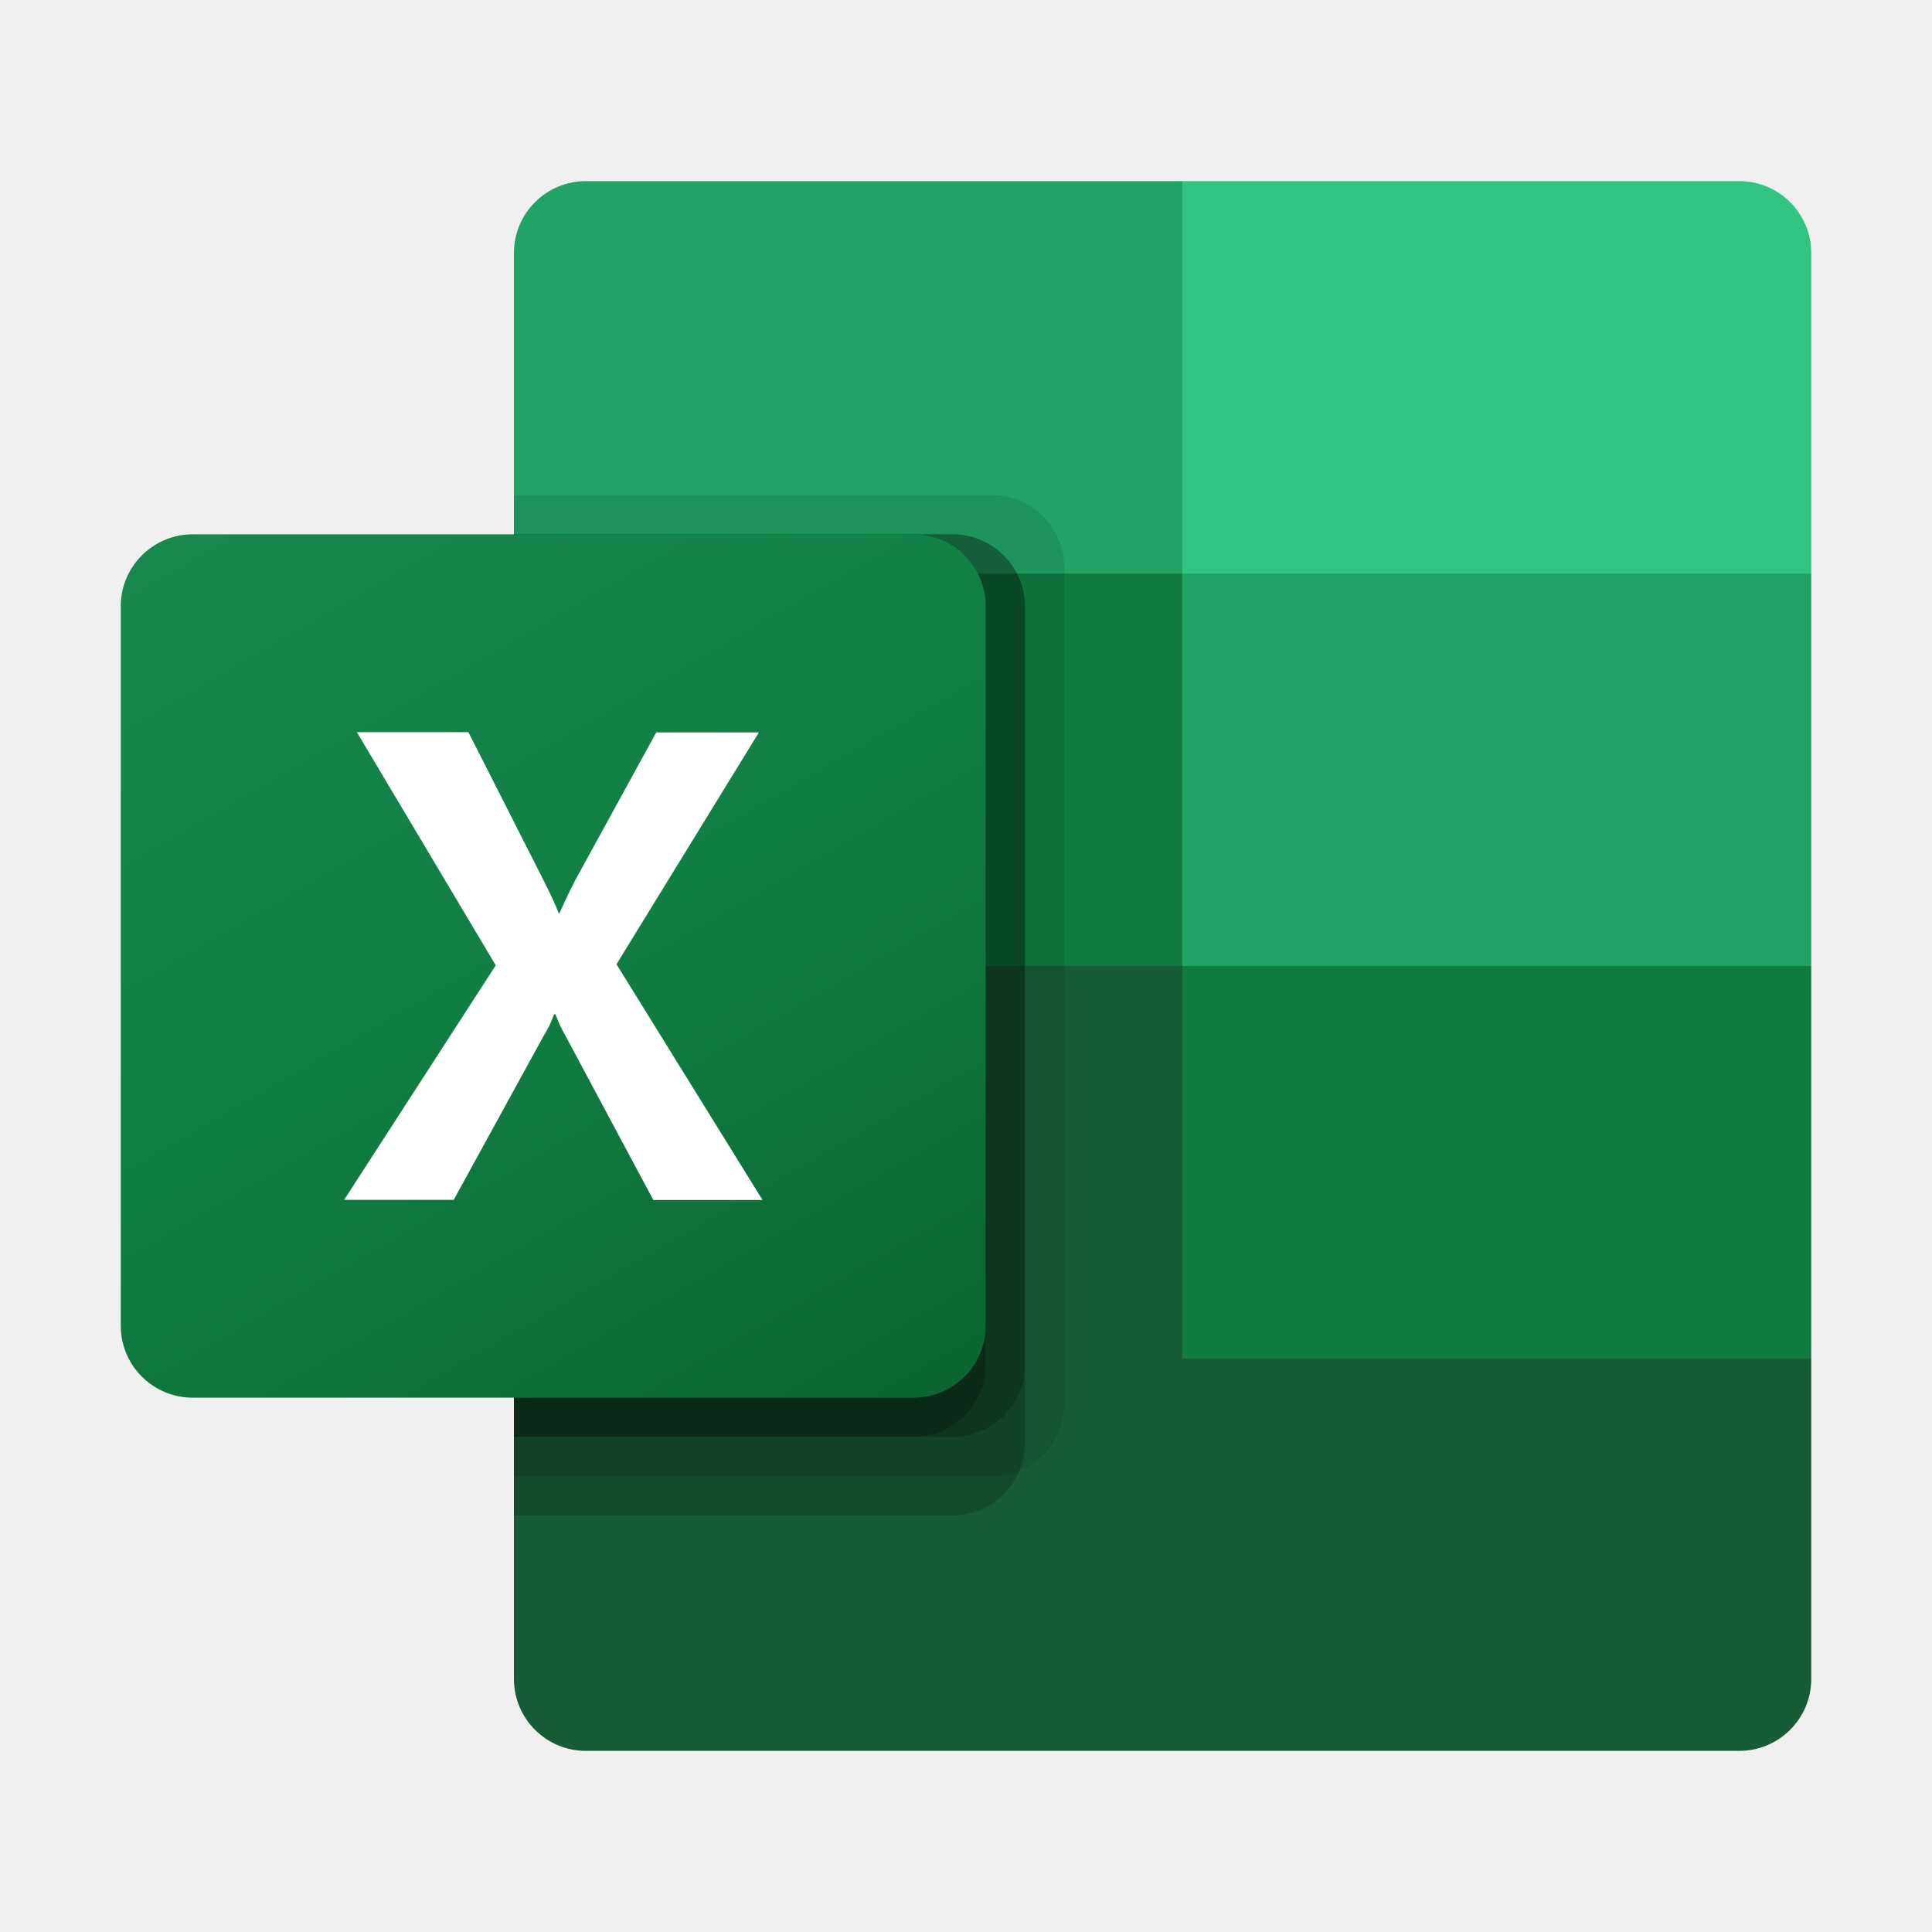
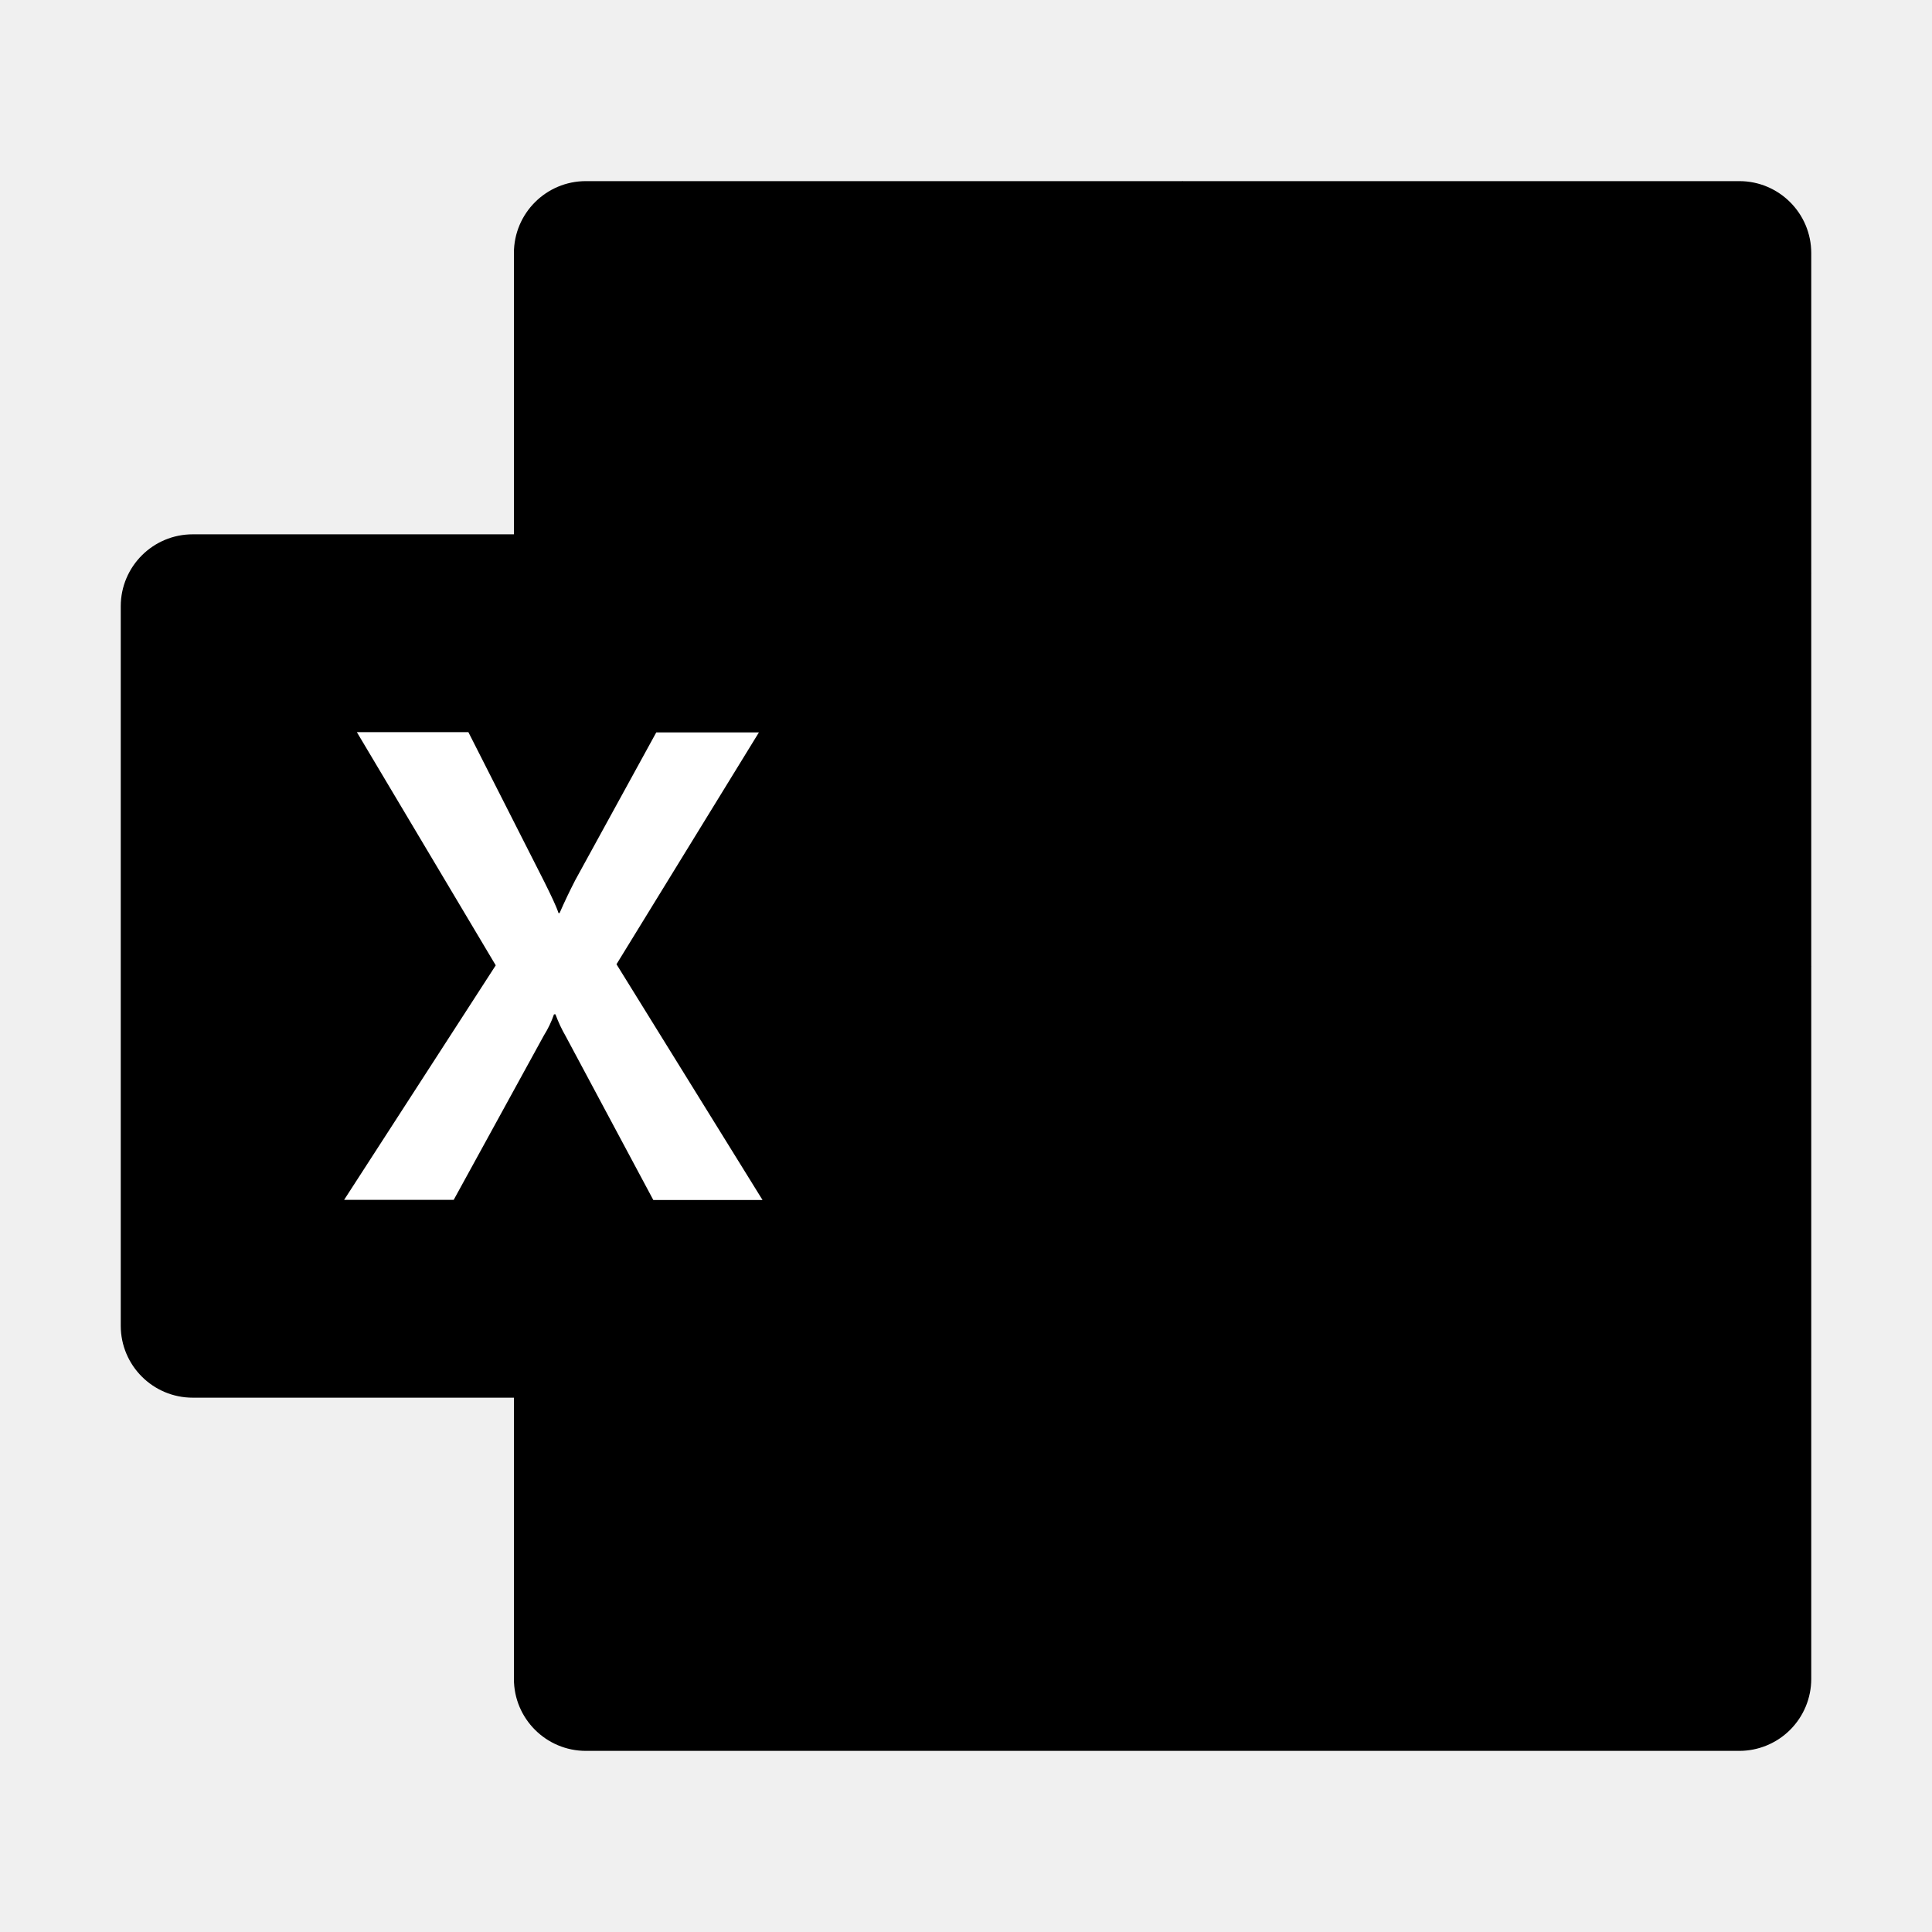
- <svg xmlns="http://www.w3.org/2000/svg" width="800px" height="800px" viewBox="0 0 32 32">
-   <defs>
-     <linearGradient id="a" x1="4.494" y1="-2092.086" x2="13.832" y2="-2075.914" gradientTransform="translate(0 2100)" gradientUnits="userSpaceOnUse">
-       <stop offset="0" stop-color="#18884f" />
-       <stop offset="0.5" stop-color="#117e43" />
-       <stop offset="1" stop-color="#0b6631" />
-     </linearGradient>
-   </defs>
-   <path d="M19.581,15.35,8.512,13.4V27.809A1.192,1.192,0,0,0,9.705,29h19.1A1.192,1.192,0,0,0,30,27.809h0V22.5Z" style="fill:#185c37" />
-   <path d="M19.581,3H9.705A1.192,1.192,0,0,0,8.512,4.191h0V9.5L19.581,16l5.861,1.95L30,16V9.5Z" style="fill:#21a366" />
-   <path d="M8.512,9.5H19.581V16H8.512Z" style="fill:#107c41" />
+ <svg xmlns="http://www.w3.org/2000/svg" viewBox="0 0 32 32" class="badge-icon" aria-hidden="true" fill="currentColor" stroke="currentColor" stroke-width="0">
+   <path d="M19.581,15.35,8.512,13.4V27.809A1.192,1.192,0,0,0,9.705,29h19.1A1.192,1.192,0,0,0,30,27.809h0V22.5Z" />
+   <path d="M19.581,3H9.705A1.192,1.192,0,0,0,8.512,4.191h0V9.5L19.581,16l5.861,1.95L30,16V9.5Z" />
+   <path d="M8.512,9.5H19.581V16H8.512Z" />
  <path d="M16.434,8.2H8.512V24.45h7.922a1.2,1.2,0,0,0,1.194-1.191V9.391A1.2,1.2,0,0,0,16.434,8.2Z" style="opacity:0.1;isolation:isolate" />
  <path d="M15.783,8.85H8.512V25.1h7.271a1.2,1.2,0,0,0,1.194-1.191V10.041A1.2,1.2,0,0,0,15.783,8.85Z" style="opacity:0.2;isolation:isolate" />
  <path d="M15.783,8.85H8.512V23.8h7.271a1.2,1.2,0,0,0,1.194-1.191V10.041A1.2,1.2,0,0,0,15.783,8.85Z" style="opacity:0.2;isolation:isolate" />
  <path d="M15.132,8.85H8.512V23.8h6.62a1.2,1.2,0,0,0,1.194-1.191V10.041A1.2,1.2,0,0,0,15.132,8.85Z" style="opacity:0.2;isolation:isolate" />
-   <path d="M3.194,8.85H15.132a1.193,1.193,0,0,1,1.194,1.191V21.959a1.193,1.193,0,0,1-1.194,1.191H3.194A1.192,1.192,0,0,1,2,21.959V10.041A1.192,1.192,0,0,1,3.194,8.85Z" style="fill:url(#a)" />
+   <path d="M3.194,8.85H15.132a1.193,1.193,0,0,1,1.194,1.191V21.959a1.193,1.193,0,0,1-1.194,1.191H3.194A1.192,1.192,0,0,1,2,21.959V10.041A1.192,1.192,0,0,1,3.194,8.85Z" />
  <path d="M5.7,19.873l2.511-3.884-2.3-3.862H7.758L9.013,14.6c.116.234.2.408.238.524h.017c.082-.188.169-.369.26-.546l1.342-2.447h1.7l-2.359,3.84,2.419,3.905H10.821l-1.45-2.711A2.355,2.355,0,0,1,9.2,16.8H9.176a1.688,1.688,0,0,1-.168.351L7.515,19.873Z" style="fill:#fff" />
-   <path d="M28.806,3H19.581V9.5H30V4.191A1.192,1.192,0,0,0,28.806,3Z" style="fill:#33c481" />
-   <path d="M19.581,16H30v6.5H19.581Z" style="fill:#107c41" />
+   <path d="M28.806,3H19.581V9.5H30V4.191A1.192,1.192,0,0,0,28.806,3Z" />
+   <path d="M19.581,16H30v6.5H19.581Z" />
</svg>
